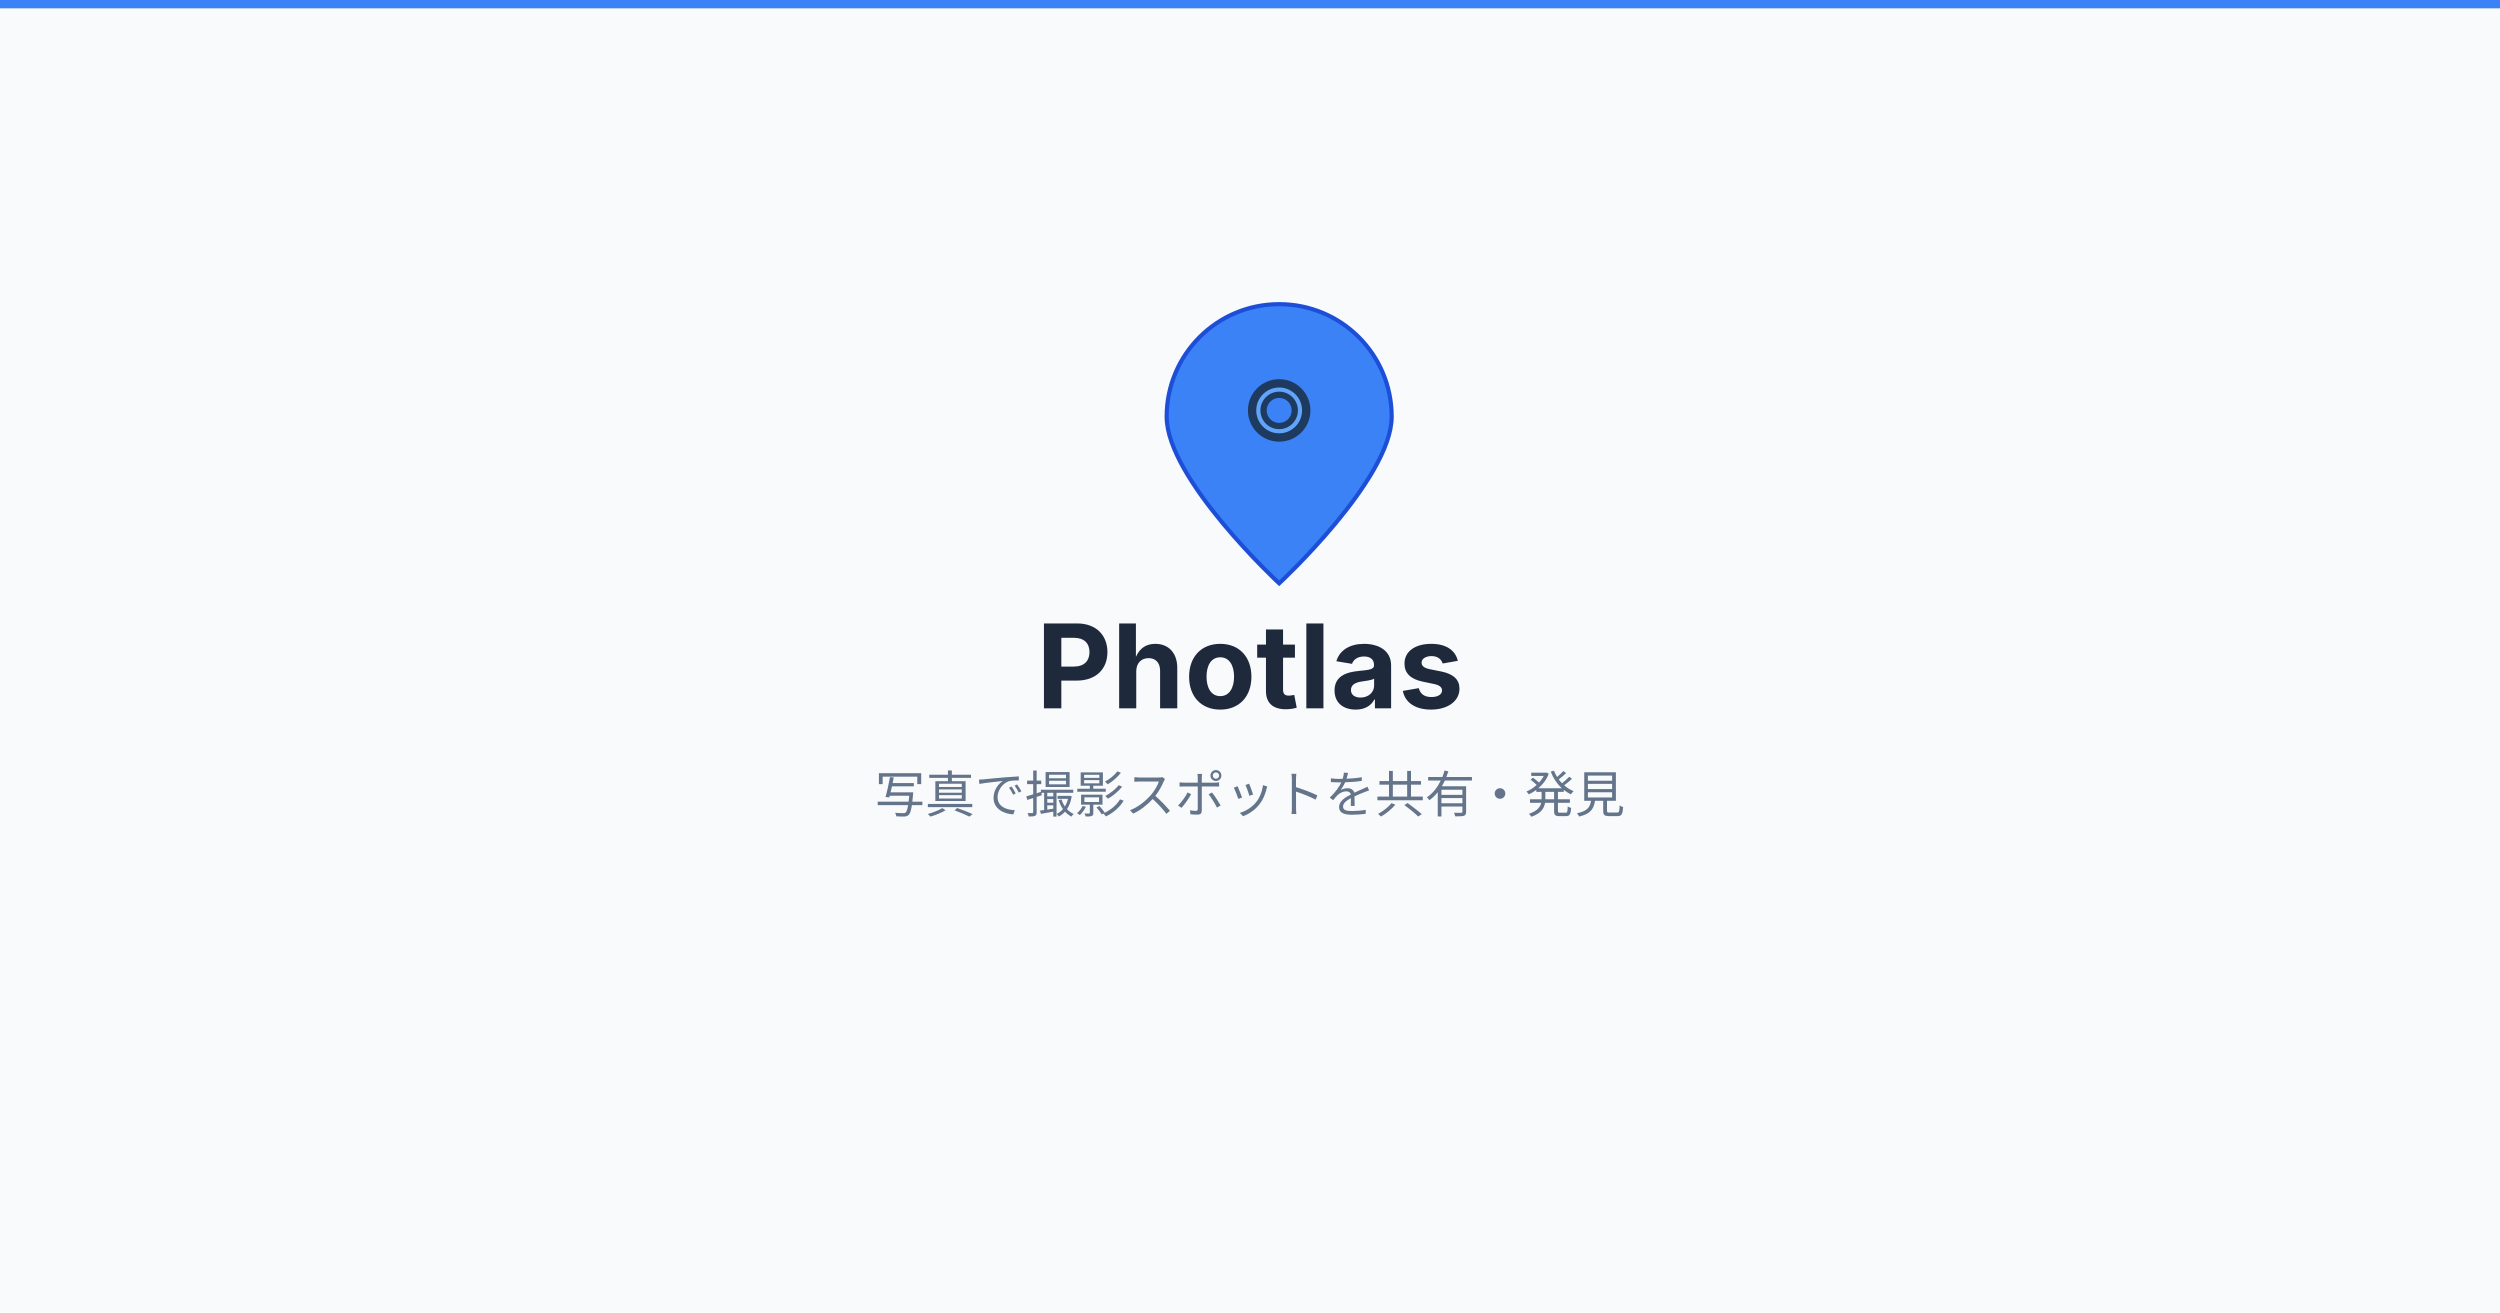
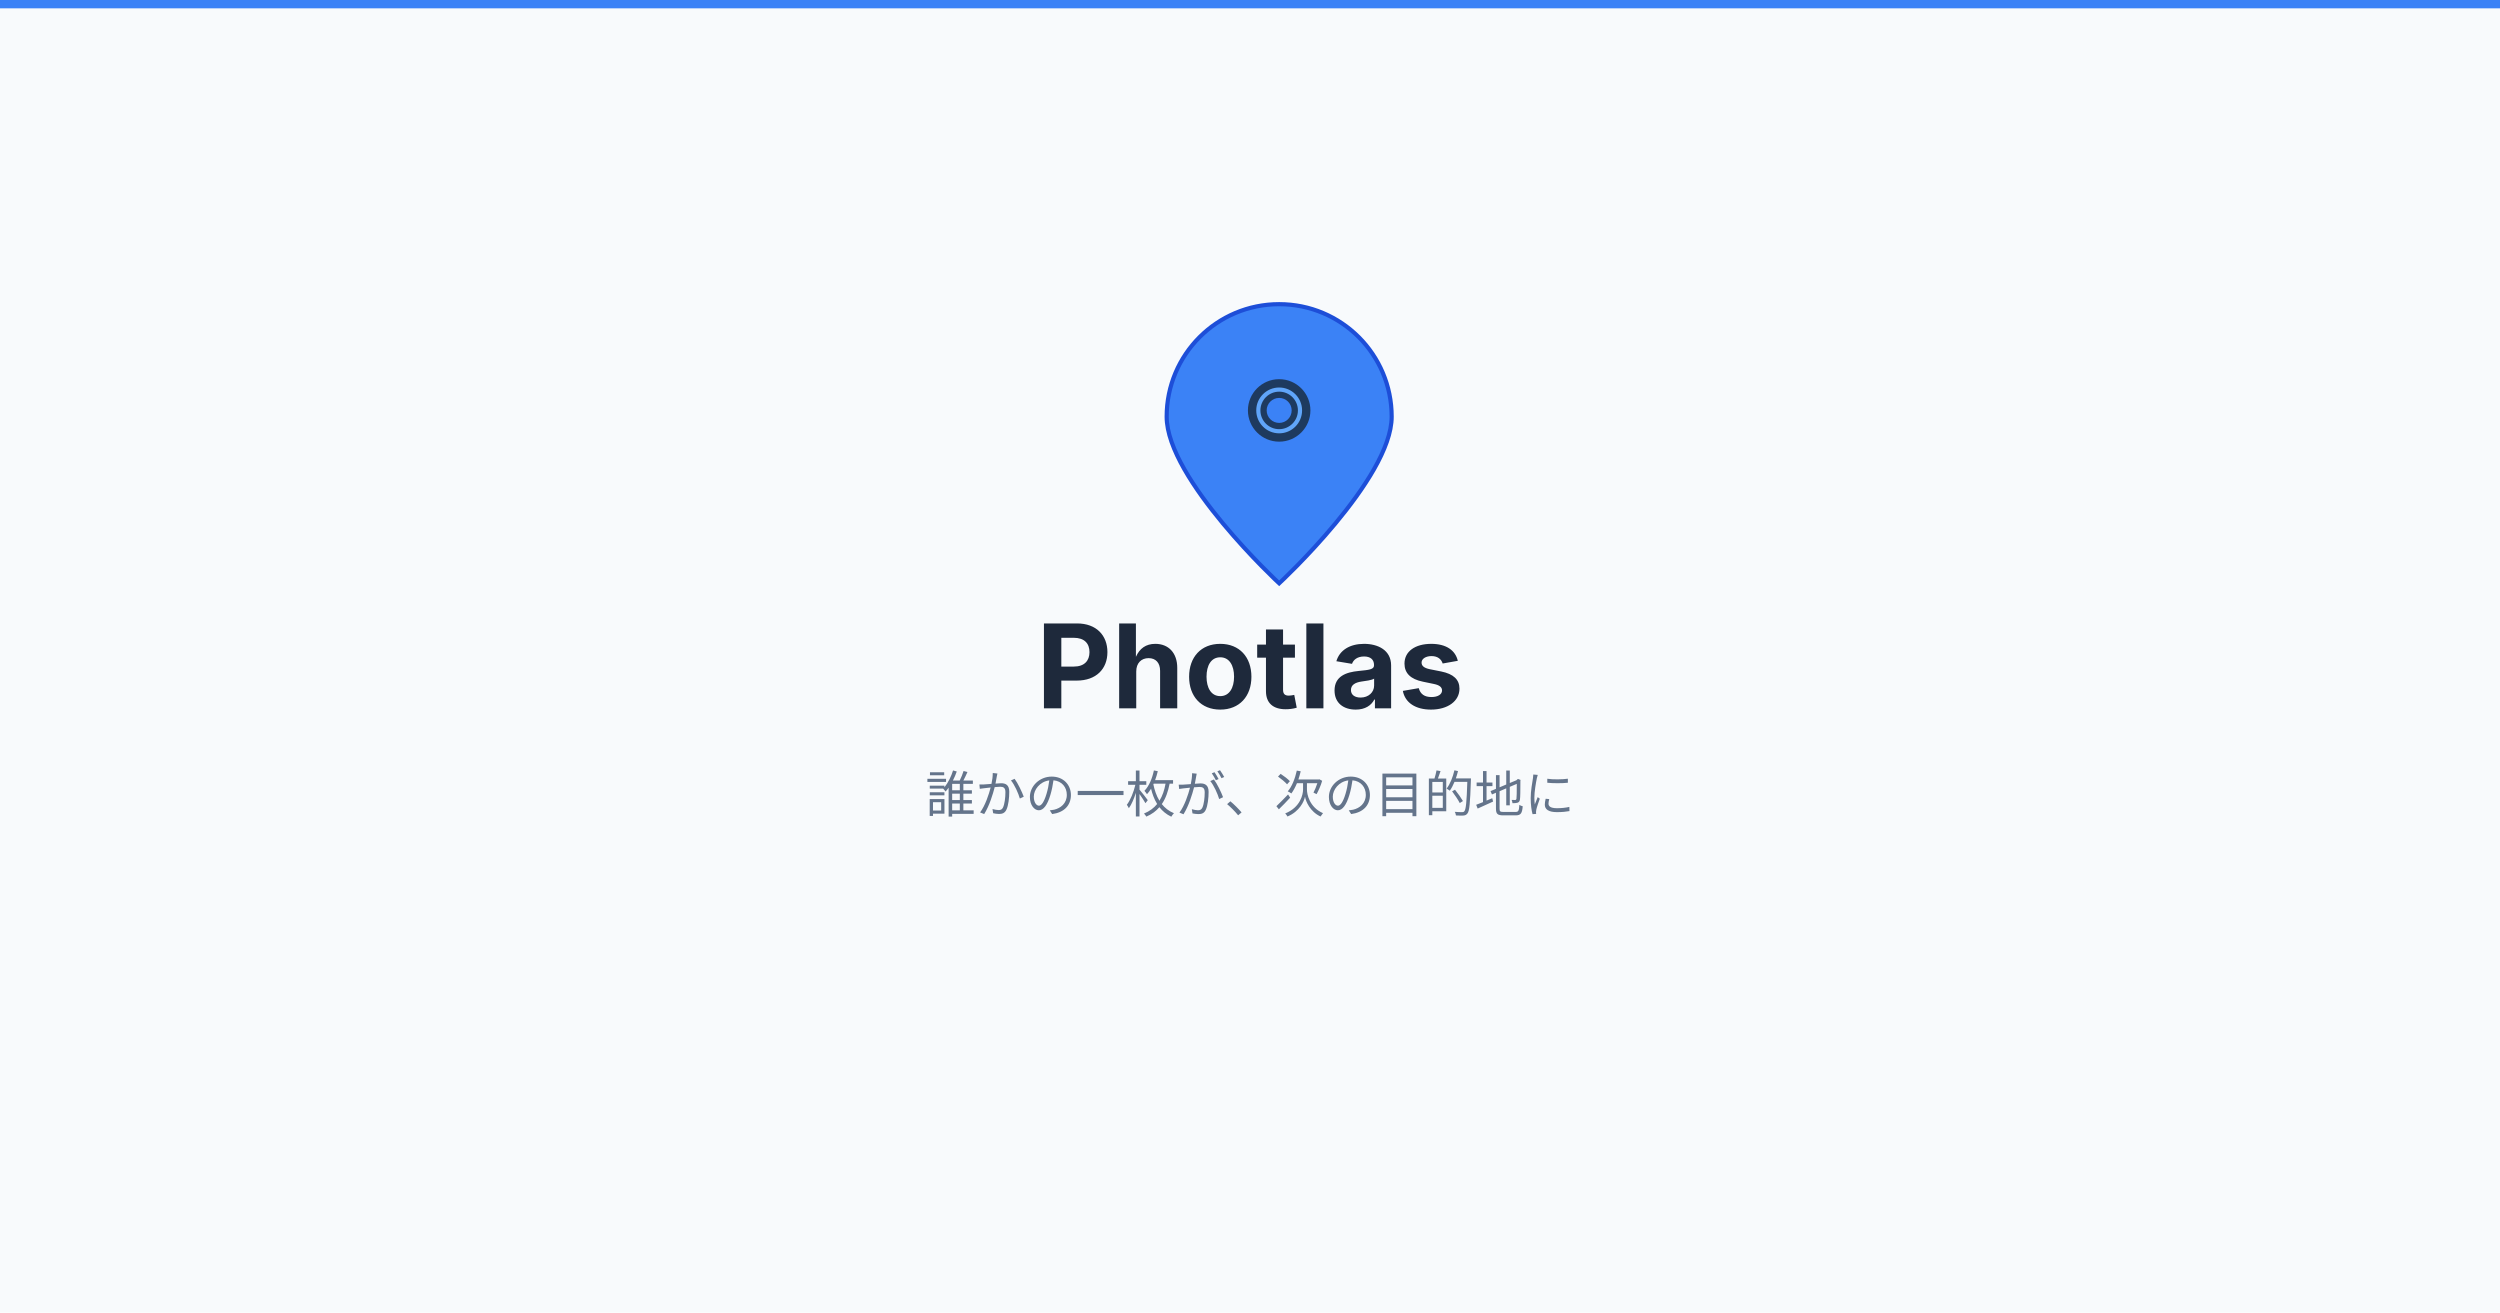
<svg xmlns="http://www.w3.org/2000/svg" viewBox="0 0 1200 630" width="1200" height="630">
  <rect width="1200" height="630" fill="#f8fafc" />
  <rect x="0" y="0" width="1200" height="4" fill="#3B82F6" />
  <path d="M560 200C560 170.15 584.15 146 614 146C643.85 146 668 170.15 668 200C668 230 614 280 614 280S560 230 560 200Z" fill="#3B82F6" stroke="#1D4ED8" stroke-width="2" />
  <circle cx="614" cy="197" r="15" fill="#1E3A5F" />
  <circle cx="614" cy="197" r="10" fill="none" stroke="#60A5FA" stroke-width="2" />
  <circle cx="614" cy="197" r="6" fill="#3B82F6" />
  <text x="600" y="340" font-family="system-ui, -apple-system, sans-serif" font-size="56" font-weight="bold" fill="#1e293b" text-anchor="middle">Photlas</text>
-   <text x="600" y="390" font-family="system-ui, -apple-system, sans-serif" font-size="24" fill="#64748b" text-anchor="middle">写真で撮影スポットを共有・発見</text>
+   <text x="600" y="390" font-family="system-ui, -apple-system, sans-serif" font-size="24" fill="#64748b" text-anchor="middle">誰かの一枚が、次の目的地に</text>
</svg>
